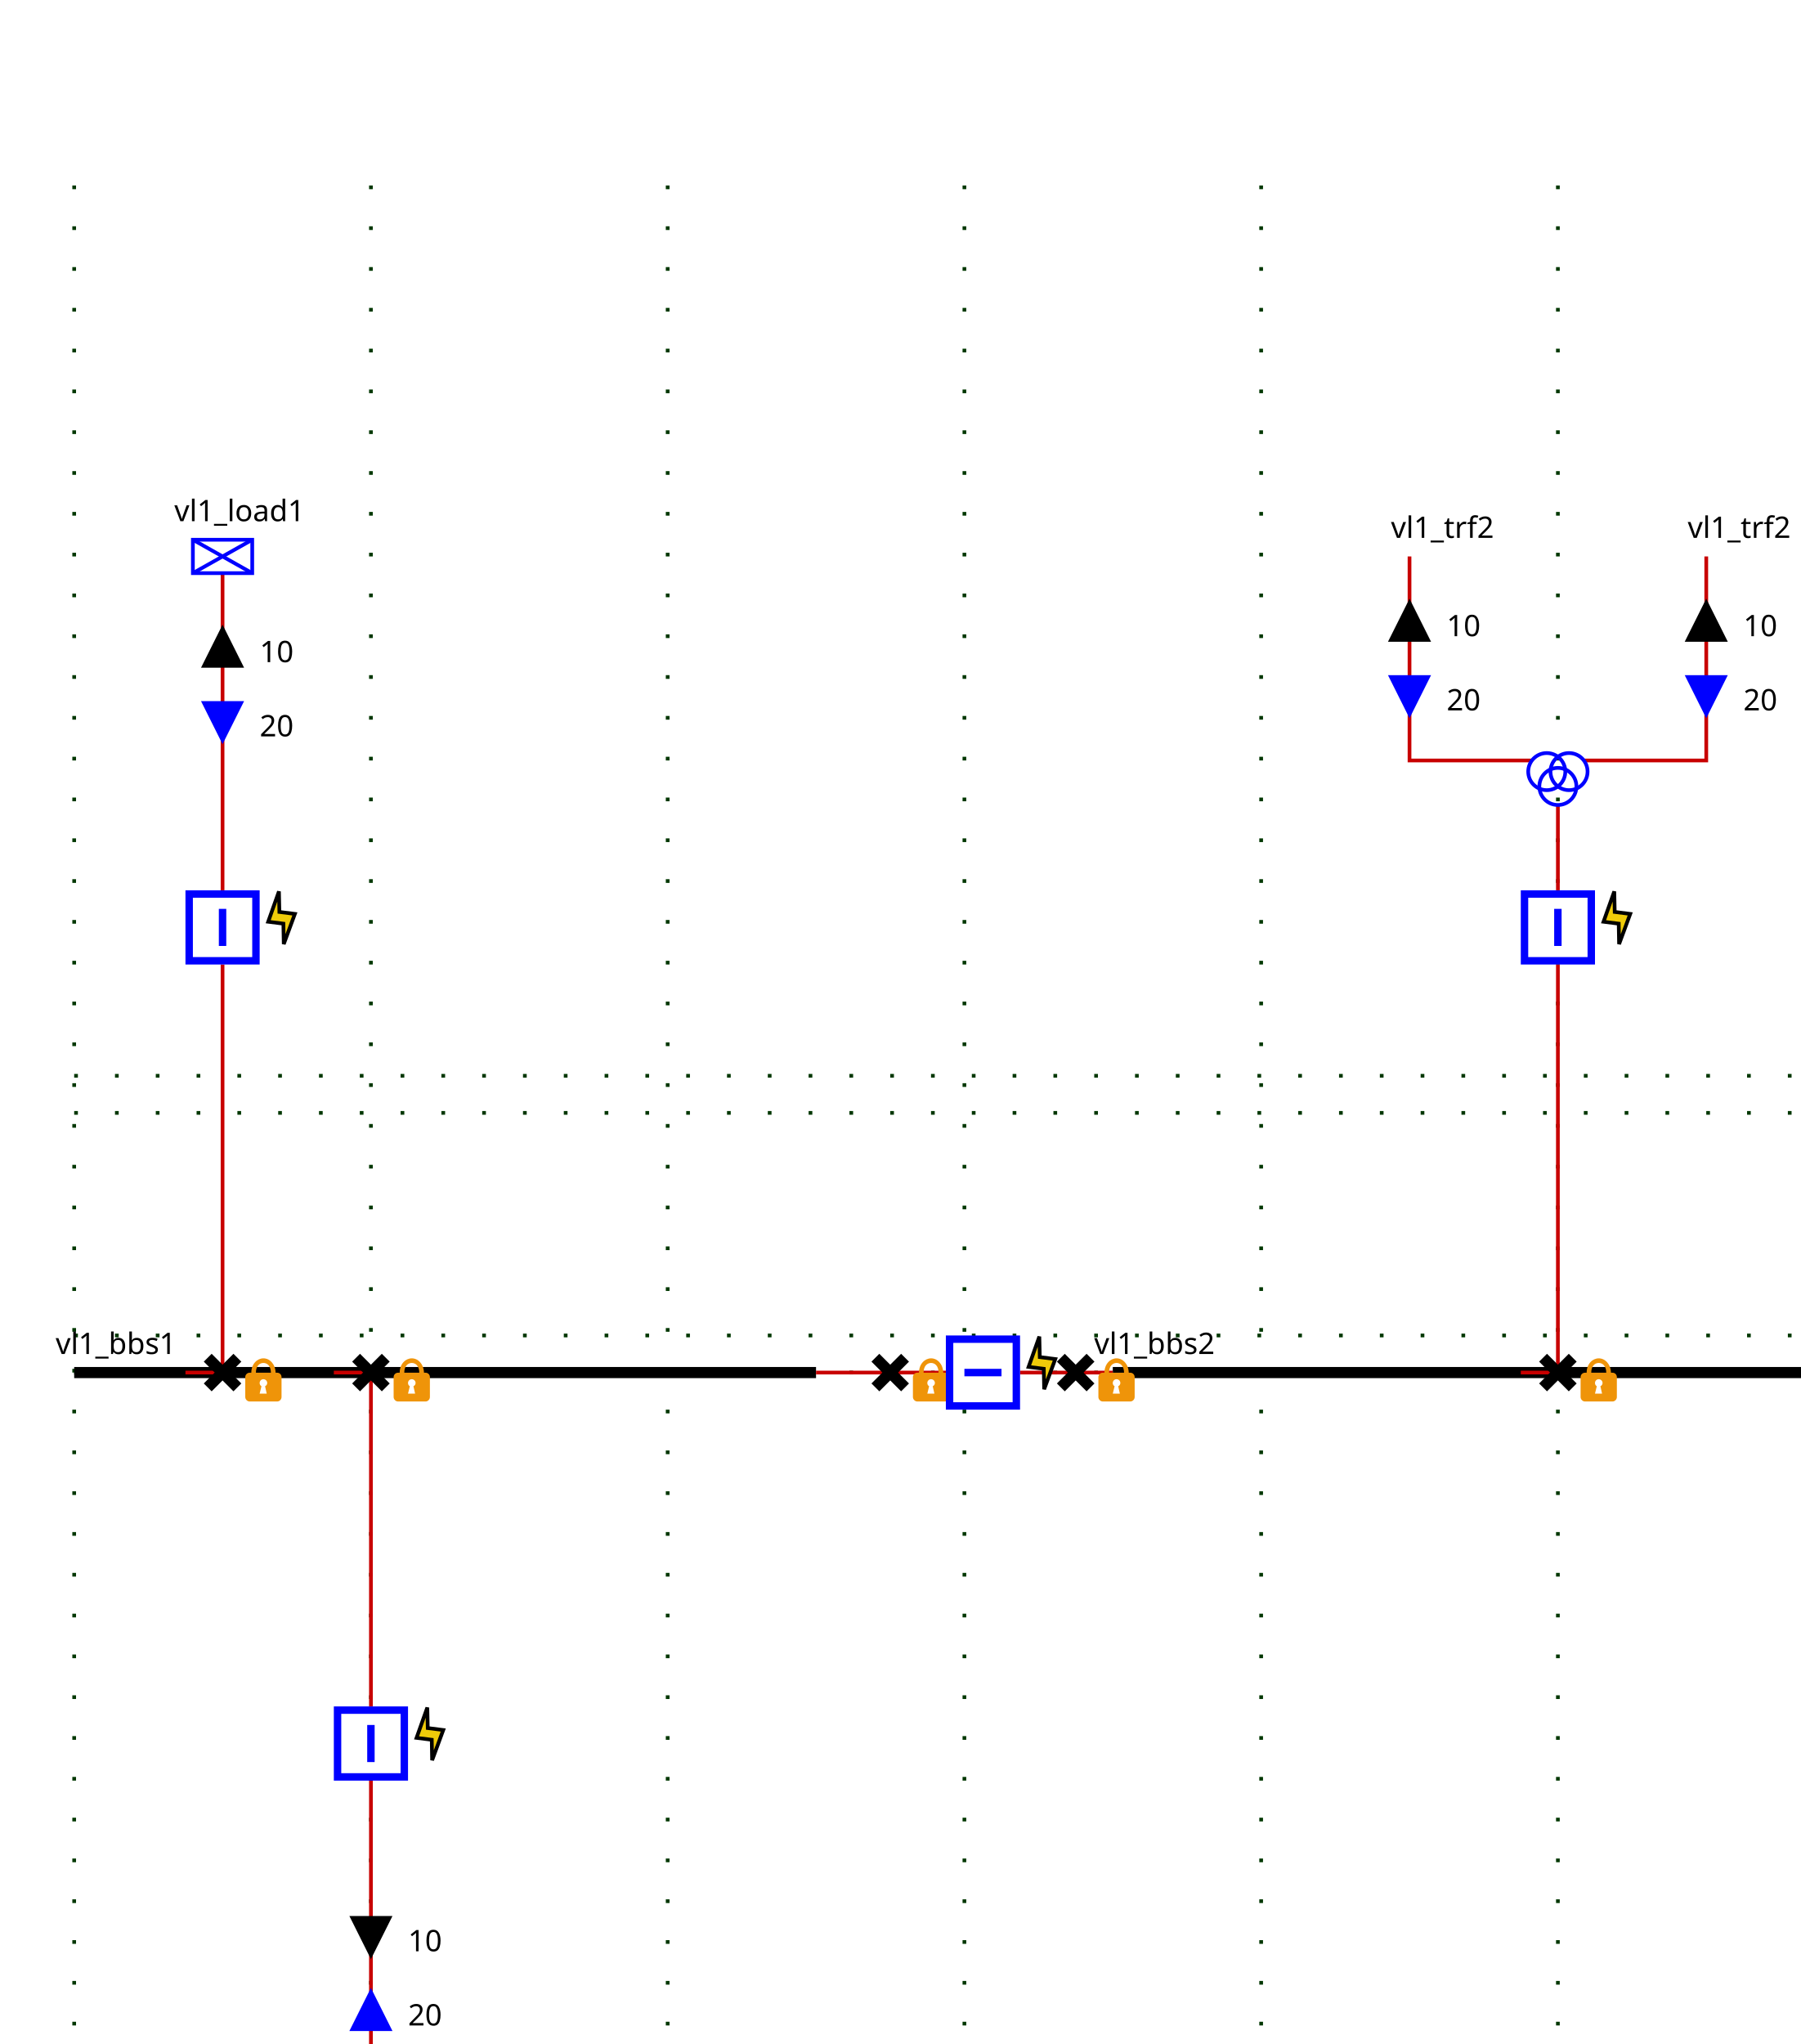
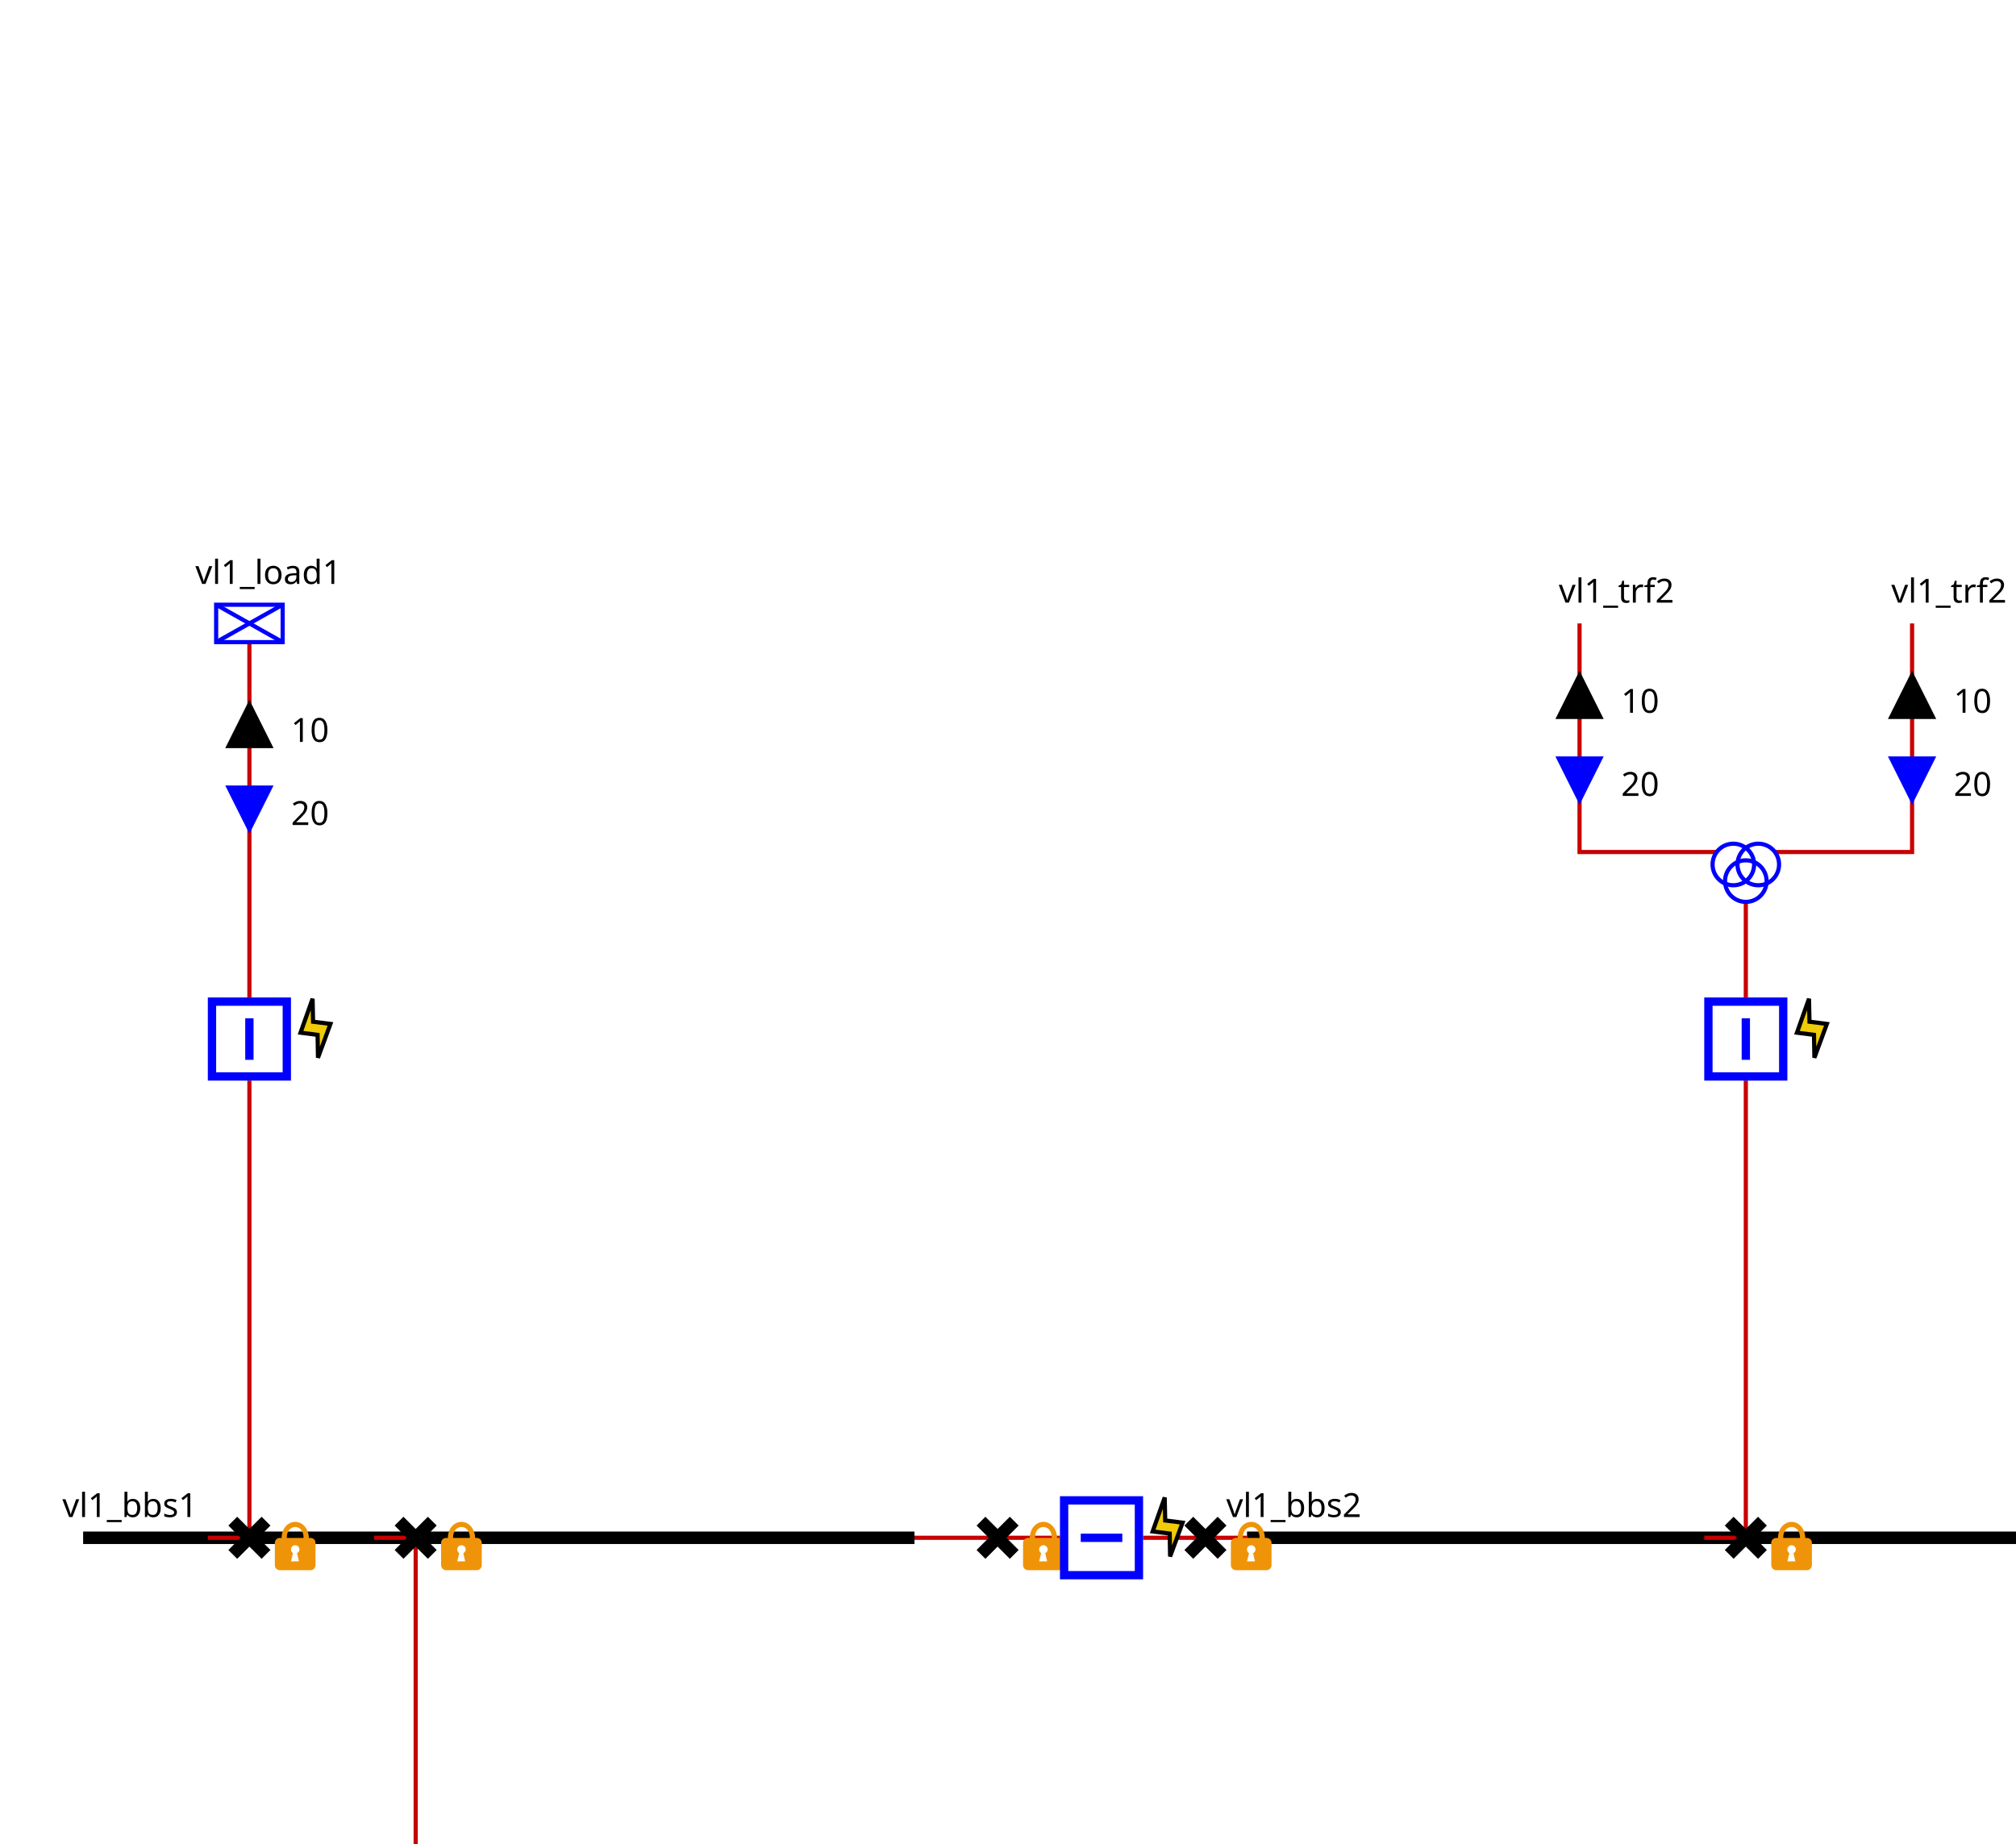
<svg xmlns="http://www.w3.org/2000/svg">
  <style>
.BUSBAR_SECTION {
    stroke: rgb(0,0,0);
    stroke-width: 3;
}

.BREAKER {
    stroke: rgb(0, 0, 255);
    stroke-width: 2;
    fill: rgb(255, 255, 255);
}

.DISCONNECTOR {
    stroke: rgb(0, 0, 0);
    stroke-width: 3
}

.GENERATOR {
    stroke: rgb(0, 0, 255);
    stroke-width: 1;
    fill-opacity: 0;
}

.LOAD {
    stroke: rgb(0, 0, 255);
    stroke-width: 1;
    fill-opacity: 0;
}

.LOAD_BREAK_SWITCH {
    stroke: rgb(0, 0, 255);
    stroke-width: 1;
    fill: rgb(255, 255, 255);
}

.NODE {
    stroke: rgb(0, 0, 0);
    fill: rgb(0, 0, 0);
    fill-opacity: 1;
}

.CAPACITOR {
    stroke: rgb(0, 0, 255);
    stroke-width: 1;
    fill-opacity: 0;
}

.INDUCTOR {
    stroke: rgb(0, 0, 255);
    stroke-width: 1;
    fill-opacity: 0;
}

.STATIC_VAR_COMPENSATOR {
    stroke: rgb(0, 0, 255);
}

.TWO_WINDINGS_TRANSFORMER {
    stroke: rgb(0, 0, 255);
    fill-opacity: 0;
}

.THREE_WINDINGS_TRANSFORMER {
    stroke: rgb(0, 0, 255);
    fill-opacity: 0;
}

.VSC_CONVERTER_STATION {
    stroke: rgb(0, 0, 255);
    font-size: 7.431px;
    line-height: 1.25;
    font-family: sans-serif;
    font-variant-ligatures: normal;
    font-variant-caps: normal;
    font-variant-numeric: normal;
    font-feature-settings: normal;
    text-align: start;
    letter-spacing: 0px;
    word-spacing: 0px;
    writing-mode: lr-tb;
    text-anchor: start;
    stroke-miterlimit: 4;
}

.PHASE_SHIFT_TRANSFORMER {
    stroke: rgb(0, 0, 255);
    stroke-linecap: butt;
    stroke-linejoin: miter;
    stroke-miterlimit: 4;
    stroke-width: 1;
    fill-opacity: 0;
}

- .wire {
+ .sld-wire {
    stroke: rgb(200,0,0);
    stroke-width: 1;
    fill-opacity: 0;
}

.grid {
    stroke: rgb(0,55,0);
    stroke-width: 1;
    stroke-dasharray: 1,10;
}

- .component-label {
+ .sld-component-label {
    fill: black;
    color: black;
    stroke: none;
    fill-opacity: 1;
}

.LINE {
    stroke: rgb(0, 0, 255);
    stroke-width: 1;
    fill-opacity: 0;
}
.FLASH {
    stroke: black;
    stroke-width: 1;
    fill: #efcb09;
    fill-opacity: 1;
}

.LOCK {
    stroke: none;
    fill: #ef9409;
    fill-opacity: 1;
}
</style>
  <defs>
    <g id="ARROW">
-       <g class="arrow-up" id="ARROW-arrow-up">
+       <g class="sld-arrow-up" id="ARROW-sld-arrow-up">
        <polygon points="5,0 10,10 0,10" />
      </g>
-       <g class="arrow-down" id="ARROW-arrow-down">
+       <g class="sld-arrow-down" id="ARROW-sld-arrow-down">
        <polygon points="0,0 10,0 5,10" />
      </g>
    </g>
    <g id="LOAD">
      <rect height="9" width="16" />
      <line x1="0" x2="16" y1="0" y2="9" />
      <line x1="16" x2="0" y1="0" y2="9" />
    </g>
    <g id="DISCONNECTOR">
      <g class="closed" id="DISCONNECTOR-closed">
        <line x1="0" x2="8" y1="0" y2="8" />
        <line x1="8" x2="0" y1="0" y2="8" />
      </g>
      <g class="open" id="DISCONNECTOR-open">
        <line x1="8" x2="0" y1="0" y2="8" />
      </g>
    </g>
    <g id="LOCK">
      <path class="LOCK" d="M 6,0.168 C 4.36,0.178 2.77,1.63 2.75,4.04 H 2.31 c -0.66,0 -1.19,0.53 -1.19,1.19 v 5.37 c 0,0.6 0.53,1.2 1.19,1.2 h 7.4 c 0.69,0 1.19,-0.6 1.19,-1.2 V 5.23 C 10.9,4.57 10.4,4.04 9.71,4.04 H 9.31 C 9.21,1.6 7.66,0.158 6,0.168 Z M 6,1.41 c 0.97,0 2.02,0.7 2.04,2.63 H 3.99 c 0,-1.89 1.05,-2.63 2.04,-2.63 z m 0,4.38 c 0.58,0 1.04,0.46 1.04,1.02 0,0.41 -0.25,0.72 -0.58,0.88 L 6.91,9.68 H 5 L 5.49,7.69 C 5.17,7.5 5,7.18 5,6.81 5,6.25 5.45,5.79 6,5.79 Z" />
    </g>
    <g id="TWO_WINDINGS_TRANSFORMER">
      <circle cx="5" cy="10" id="TWO_WINDINGS_TRANSFORMER-WINDING1" r="5" />
      <circle cx="5" cy="5" id="TWO_WINDINGS_TRANSFORMER-WINDING2" r="5" />
    </g>
    <g id="FLASH">
      <path class="FLASH" d="M 5.5,14.5 8.5,6.36 4.32,5.83 4.2,0.3 1.3,8.47 5.4,8.99 Z" />
    </g>
    <g id="THREE_WINDINGS_TRANSFORMER">
      <circle cx="5" cy="5" id="THREE_WINDINGS_TRANSFORMER-WINDING1" r="5" />
      <circle cx="11" cy="5" id="THREE_WINDINGS_TRANSFORMER-WINDING2" r="5" />
      <circle cx="8" cy="9" id="THREE_WINDINGS_TRANSFORMER-WINDING3" r="5" />
    </g>
    <g id="BREAKER">
      <g class="closed" id="BREAKER-closed">
        <rect height="18" width="18" x="1" y="1" />
        <line x1="10" x2="10" y1="5" y2="15" />
      </g>
      <g class="open" id="BREAKER-open">
        <rect height="18" width="18" x="1" y="1" />
        <line x1="5" x2="15" y1="10" y2="10" />
      </g>
    </g>
  </defs>
  <g>
-     <g class="grid" id="GRID_vl1" transform="translate(20.0,50.0)">
+     <g class="sld-grid" id="GRID_vl1" transform="translate(20.0,50.0)">
      <line x1="0.0" x2="0.0" y1="0.0" y2="560.0" />
      <line x1="80.0" x2="80.0" y1="0.0" y2="560.0" />
      <line x1="160.0" x2="160.0" y1="0.0" y2="560.0" />
      <line x1="240.0" x2="240.0" y1="0.0" y2="560.0" />
      <line x1="320.0" x2="320.0" y1="0.0" y2="560.0" />
      <line x1="400.0" x2="400.0" y1="0.0" y2="560.0" />
      <line x1="480.0" x2="480.0" y1="0.0" y2="560.0" />
      <line x1="0.0" x2="480.0" y1="250.0" y2="250.0" />
      <line x1="0.0" x2="480.0" y1="310.0" y2="310.0" />
      <line x1="0.0" x2="480.0" y1="240.0" y2="240.0" />
      <line x1="0.0" x2="480.0" y1="320.0" y2="320.0" />
    </g>
    <g class="BUSBAR_SECTION idvl1_95_bbs1" id="idvl1_95_bbs1" transform="translate(20.0,370.0)">
      <line x1="0" x2="200.0" y1="0" y2="0" />
-       <text class="component-label" font-family="Verdana" font-size="8" id="vl1_bbs1_NW_LABEL" transform="rotate(0,0,0)" x="-5.0" y="-5.0">vl1_bbs1</text>
+       <text class="sld-component-label" font-family="Verdana" font-size="8" id="vl1_bbs1_NW_LABEL" transform="rotate(0,0,0)" x="-5.0" y="-5.0">vl1_bbs1</text>
    </g>
    <g class="BUSBAR_SECTION idvl1_95_bbs2" id="idvl1_95_bbs2" transform="translate(300.0,370.0)">
      <line x1="0" x2="200.0" y1="0" y2="0" />
-       <text class="component-label" font-family="Verdana" font-size="8" id="vl1_bbs2_NW_LABEL" transform="rotate(0,0,0)" x="-5.0" y="-5.0">vl1_bbs2</text>
-     </g>
-     <g class="wire" id="_95_vl1_95_vl1_95_bbs1_95_vl1_95_d1">
+       <text class="sld-component-label" font-family="Verdana" font-size="8" id="vl1_bbs2_NW_LABEL" transform="rotate(0,0,0)" x="-5.0" y="-5.0">vl1_bbs2</text>
+     </g>
+     <g class="sld-wire" id="_95_vl1_95_vl1_95_bbs1_95_vl1_95_d1">
      <polyline points="220.0,370.0,240.0,370.0" />
    </g>
-     <g class="wire" id="_95_vl1_95_vl1_95_d1_95_vl1_95_b1">
+     <g class="sld-wire" id="_95_vl1_95_vl1_95_d1_95_vl1_95_b1">
      <polyline points="240.0,370.0,255.0,370.0" />
    </g>
-     <g class="wire" id="_95_vl1_95_vl1_95_b1_95_vl1_95_d2">
+     <g class="sld-wire" id="_95_vl1_95_vl1_95_b1_95_vl1_95_d2">
      <polyline points="275.0,370.0,290.0,370.0" />
    </g>
-     <g class="wire" id="_95_vl1_95_vl1_95_d2_95_vl1_95_bbs2">
+     <g class="sld-wire" id="_95_vl1_95_vl1_95_d2_95_vl1_95_bbs2">
      <polyline points="290.0,370.0,300.0,370.0" />
    </g>
-     <g class="wire" id="_95_vl1_95_vl1_95_load1_95_vl1_95_bload1">
+     <g class="sld-wire" id="_95_vl1_95_vl1_95_load1_95_vl1_95_bload1">
      <polyline points="60.0,154.5,60.0,240.0" />
    </g>
    <g class="ARROW1_vl1_95_load1_UP" id="_95_vl1_95_vl1_95_load1_95_vl1_95_bload1_ARROW1" transform="matrix(1.0,0.0,-0.0,1.0,55.0,169.5)">
-       <use fill="black" fill-opacity="1" href="#ARROW-arrow-up" stroke="black" />
-       <text class="component-label" font-family="Verdana" font-size="8" textLength="25" transform="rotate(0,0,0)" x="15.0" xml:space="preserve" y="9.0">10   </text>
+       <use fill="black" fill-opacity="1" href="#ARROW-sld-arrow-up" stroke="black" />
+       <text class="sld-component-label" font-family="Verdana" font-size="8" textLength="25" transform="rotate(0,0,0)" x="15.0" xml:space="preserve" y="9.0">10   </text>
    </g>
    <g class="ARROW2_vl1_95_load1_DOWN" id="_95_vl1_95_vl1_95_load1_95_vl1_95_bload1_ARROW2" transform="matrix(1.0,0.0,-0.0,1.0,55.0,189.5)">
-       <use fill="blue" fill-opacity="1" href="#ARROW-arrow-down" stroke="blue" />
-       <text class="component-label" font-family="Verdana" font-size="8" textLength="25" transform="rotate(0,0,0)" x="15.0" xml:space="preserve" y="9.0">20   </text>
-     </g>
-     <g class="wire" id="_95_vl1_95_vl1_95_bload1_95_vl1_95_dload1">
+       <use fill="blue" fill-opacity="1" href="#ARROW-sld-arrow-down" stroke="blue" />
+       <text class="sld-component-label" font-family="Verdana" font-size="8" textLength="25" transform="rotate(0,0,0)" x="15.0" xml:space="preserve" y="9.0">20   </text>
+     </g>
+     <g class="sld-wire" id="_95_vl1_95_vl1_95_bload1_95_vl1_95_dload1">
      <polyline points="60.0,260.0,60.0,370.0" />
    </g>
-     <g class="wire" id="_95_vl1_95_vl1_95_dload1_95_vl1_95_bbs1">
+     <g class="sld-wire" id="_95_vl1_95_vl1_95_dload1_95_vl1_95_bbs1">
      <polyline points="60.0,370.0,50.0,370.0" />
    </g>
-     <g class="wire" id="_95_vl1_95_vl1_95_trf1_95_vl1_95_btrf1">
+     <g class="sld-wire" id="_95_vl1_95_vl1_95_trf1_95_vl1_95_btrf1">
      <polyline points="100.0,562.0,100.0,480.0" />
    </g>
    <g class="ARROW2_vl1_95_trf1_DOWN" id="_95_vl1_95_vl1_95_trf1_95_vl1_95_btrf1_ARROW2" transform="matrix(1.0,0.0,-0.0,1.0,95.0,537.0)">
-       <use fill="blue" fill-opacity="1" href="#ARROW-arrow-down" stroke="blue" transform="rotate(180.0,5.0,5.0)" />
-       <text class="component-label" font-family="Verdana" font-size="8" textLength="25" transform="rotate(0,0,0)" x="15.0" xml:space="preserve" y="9.0">20   </text>
+       <use fill="blue" fill-opacity="1" href="#ARROW-sld-arrow-down" stroke="blue" transform="rotate(180.0,5.0,5.0)" />
+       <text class="sld-component-label" font-family="Verdana" font-size="8" textLength="25" transform="rotate(0,0,0)" x="15.0" xml:space="preserve" y="9.0">20   </text>
    </g>
    <g class="ARROW1_vl1_95_trf1_UP" id="_95_vl1_95_vl1_95_trf1_95_vl1_95_btrf1_ARROW1" transform="matrix(1.0,0.0,-0.0,1.0,95.0,517.0)">
-       <use fill="black" fill-opacity="1" href="#ARROW-arrow-up" stroke="black" transform="rotate(180.0,5.0,5.0)" />
-       <text class="component-label" font-family="Verdana" font-size="8" textLength="25" transform="rotate(0,0,0)" x="15.0" xml:space="preserve" y="9.0">10   </text>
-     </g>
-     <g class="wire" id="_95_vl1_95_vl1_95_btrf1_95_vl1_95_dtrf1">
+       <use fill="black" fill-opacity="1" href="#ARROW-sld-arrow-up" stroke="black" transform="rotate(180.0,5.0,5.0)" />
+       <text class="sld-component-label" font-family="Verdana" font-size="8" textLength="25" transform="rotate(0,0,0)" x="15.0" xml:space="preserve" y="9.0">10   </text>
+     </g>
+     <g class="sld-wire" id="_95_vl1_95_vl1_95_btrf1_95_vl1_95_dtrf1">
      <polyline points="100.0,460.0,100.0,370.0" />
    </g>
-     <g class="wire" id="_95_vl1_95_vl1_95_dtrf1_95_vl1_95_bbs1">
+     <g class="sld-wire" id="_95_vl1_95_vl1_95_dtrf1_95_vl1_95_bbs1">
      <polyline points="100.0,370.0,90.0,370.0" />
    </g>
-     <g class="wire" id="_95_vl1_95_vl1_95_trf2_95_one_95_FICT_95_vl1_95_vl1_95_trf2">
+     <g class="sld-wire" id="_95_vl1_95_vl1_95_trf2_95_one_95_FICT_95_vl1_95_vl1_95_trf2">
      <polyline points="380.0,150.0,380.0,205.0,413.0,205.0" />
    </g>
    <g class="ARROW1_vl1_95_trf2_95_one_UP" id="_95_vl1_95_vl1_95_trf2_95_one_95_FICT_95_vl1_95_vl1_95_trf2_ARROW1" transform="matrix(1.0,0.0,-0.0,1.0,375.0,162.5)">
-       <use fill="black" fill-opacity="1" href="#ARROW-arrow-up" stroke="black" />
-       <text class="component-label" font-family="Verdana" font-size="8" textLength="25" transform="rotate(0,0,0)" x="15.0" xml:space="preserve" y="9.0">10   </text>
+       <use fill="black" fill-opacity="1" href="#ARROW-sld-arrow-up" stroke="black" />
+       <text class="sld-component-label" font-family="Verdana" font-size="8" textLength="25" transform="rotate(0,0,0)" x="15.0" xml:space="preserve" y="9.0">10   </text>
    </g>
    <g class="ARROW2_vl1_95_trf2_95_one_DOWN" id="_95_vl1_95_vl1_95_trf2_95_one_95_FICT_95_vl1_95_vl1_95_trf2_ARROW2" transform="matrix(1.0,0.0,-0.0,1.0,375.0,182.5)">
-       <use fill="blue" fill-opacity="1" href="#ARROW-arrow-down" stroke="blue" />
-       <text class="component-label" font-family="Verdana" font-size="8" textLength="25" transform="rotate(0,0,0)" x="15.0" xml:space="preserve" y="9.0">20   </text>
-     </g>
-     <g class="wire" id="_95_vl1_95_vl1_95_trf2_95_two_95_FICT_95_vl1_95_vl1_95_trf2">
+       <use fill="blue" fill-opacity="1" href="#ARROW-sld-arrow-down" stroke="blue" />
+       <text class="sld-component-label" font-family="Verdana" font-size="8" textLength="25" transform="rotate(0,0,0)" x="15.0" xml:space="preserve" y="9.0">20   </text>
+     </g>
+     <g class="sld-wire" id="_95_vl1_95_vl1_95_trf2_95_two_95_FICT_95_vl1_95_vl1_95_trf2">
      <polyline points="460.0,150.0,460.0,205.0,427.0,205.0" />
    </g>
    <g class="ARROW1_vl1_95_trf2_95_two_UP" id="_95_vl1_95_vl1_95_trf2_95_two_95_FICT_95_vl1_95_vl1_95_trf2_ARROW1" transform="matrix(1.0,0.0,-0.0,1.0,455.0,162.5)">
-       <use fill="black" fill-opacity="1" href="#ARROW-arrow-up" stroke="black" />
-       <text class="component-label" font-family="Verdana" font-size="8" textLength="25" transform="rotate(0,0,0)" x="15.0" xml:space="preserve" y="9.0">10   </text>
+       <use fill="black" fill-opacity="1" href="#ARROW-sld-arrow-up" stroke="black" />
+       <text class="sld-component-label" font-family="Verdana" font-size="8" textLength="25" transform="rotate(0,0,0)" x="15.0" xml:space="preserve" y="9.0">10   </text>
    </g>
    <g class="ARROW2_vl1_95_trf2_95_two_DOWN" id="_95_vl1_95_vl1_95_trf2_95_two_95_FICT_95_vl1_95_vl1_95_trf2_ARROW2" transform="matrix(1.0,0.0,-0.0,1.0,455.0,182.5)">
-       <use fill="blue" fill-opacity="1" href="#ARROW-arrow-down" stroke="blue" />
-       <text class="component-label" font-family="Verdana" font-size="8" textLength="25" transform="rotate(0,0,0)" x="15.0" xml:space="preserve" y="9.0">20   </text>
-     </g>
-     <g class="wire" id="_95_vl1_95_FICT_95_vl1_95_vl1_95_trf2_95_vl1_95_btrf2">
+       <use fill="blue" fill-opacity="1" href="#ARROW-sld-arrow-down" stroke="blue" />
+       <text class="sld-component-label" font-family="Verdana" font-size="8" textLength="25" transform="rotate(0,0,0)" x="15.0" xml:space="preserve" y="9.0">20   </text>
+     </g>
+     <g class="sld-wire" id="_95_vl1_95_FICT_95_vl1_95_vl1_95_trf2_95_vl1_95_btrf2">
      <polyline points="420.0,217.0,420.0,240.0" />
    </g>
-     <g class="wire" id="_95_vl1_95_vl1_95_btrf2_95_vl1_95_dtrf2">
+     <g class="sld-wire" id="_95_vl1_95_vl1_95_btrf2_95_vl1_95_dtrf2">
      <polyline points="420.0,260.0,420.0,370.0" />
    </g>
-     <g class="wire" id="_95_vl1_95_vl1_95_dtrf2_95_vl1_95_bbs2">
+     <g class="sld-wire" id="_95_vl1_95_vl1_95_dtrf2_95_vl1_95_bbs2">
      <polyline points="420.0,370.0,410.0,370.0" />
    </g>
    <g class="DISCONNECTOR idvl1_95_d1" id="idvl1_95_d1" transform="translate(236.0,366.0)">
      <use href="#DISCONNECTOR-closed" />
      <use href="#LOCK" transform="translate(9.0,0.0)" />
    </g>
    <g class="BREAKER idvl1_95_b1" id="idvl1_95_b1" transform="matrix(0.0,1.0,-1.0,0.0,275.0,360.0)">
      <use href="#BREAKER-closed" />
      <use href="#FLASH" transform="matrix(0.0,-1.0,1.0,0.0,0.0,-1.0)" />
    </g>
    <g class="DISCONNECTOR idvl1_95_d2" id="idvl1_95_d2" transform="translate(286.0,366.0)">
      <use href="#DISCONNECTOR-closed" />
      <use href="#LOCK" transform="translate(9.0,0.0)" />
    </g>
    <g class="LOAD idvl1_95_load1" id="idvl1_95_load1" transform="translate(52.0,145.5)">
      <use href="#LOAD" />
-       <text class="component-label" font-family="Verdana" font-size="8" id="vl1_load1__LABEL" transform="rotate(0,0,0)" x="-5.0" y="-5.0">vl1_load1</text>
+       <text class="sld-component-label" font-family="Verdana" font-size="8" id="vl1_load1__LABEL" transform="rotate(0,0,0)" x="-5.0" y="-5.0">vl1_load1</text>
    </g>
    <g class="BREAKER idvl1_95_bload1" id="idvl1_95_bload1" transform="translate(50.0,240.0)">
      <use href="#BREAKER-closed" />
      <use href="#FLASH" transform="translate(21.0,0.0)" />
    </g>
    <g class="DISCONNECTOR idvl1_95_dload1" id="idvl1_95_dload1" transform="translate(56.0,366.0)">
      <use href="#DISCONNECTOR-closed" />
      <use href="#LOCK" transform="translate(9.0,0.0)" />
    </g>
    <g class="TWO_WINDINGS_TRANSFORMER idvl1_95_trf1" id="idvl1_95_trf1" transform="translate(95.0,562.5)">
      <use href="#TWO_WINDINGS_TRANSFORMER-WINDING1" />
      <use href="#TWO_WINDINGS_TRANSFORMER-WINDING2" />
-       <text class="component-label" font-family="Verdana" font-size="8" id="vl1_trf1__LABEL" transform="rotate(0,0,0)" x="-5.0" y="-5.0">vl1_trf1</text>
+       <text class="sld-component-label" font-family="Verdana" font-size="8" id="vl1_trf1__LABEL" transform="rotate(0,0,0)" x="-5.0" y="-5.0">vl1_trf1</text>
    </g>
    <g class="BREAKER idvl1_95_btrf1" id="idvl1_95_btrf1" transform="translate(90.0,460.0)">
      <use href="#BREAKER-closed" />
      <use href="#FLASH" transform="translate(21.0,0.0)" />
    </g>
    <g class="DISCONNECTOR idvl1_95_dtrf1" id="idvl1_95_dtrf1" transform="translate(96.0,366.0)">
      <use href="#DISCONNECTOR-closed" />
      <use href="#LOCK" transform="translate(9.0,0.0)" />
    </g>
    <g class="LINE idvl1_95_trf2_95_one" id="idvl1_95_trf2_95_one" transform="translate(380.0,150.0)">
-       <text class="component-label" font-family="Verdana" font-size="8" id="vl1_trf2_one__LABEL" transform="rotate(0,0,0)" x="-5.0" y="-5.0">vl1_trf2</text>
+       <text class="sld-component-label" font-family="Verdana" font-size="8" id="vl1_trf2_one__LABEL" transform="rotate(0,0,0)" x="-5.0" y="-5.0">vl1_trf2</text>
    </g>
    <g class="LINE idvl1_95_trf2_95_two" id="idvl1_95_trf2_95_two" transform="translate(460.0,150.0)">
-       <text class="component-label" font-family="Verdana" font-size="8" id="vl1_trf2_two__LABEL" transform="rotate(0,0,0)" x="-5.0" y="-5.0">vl1_trf2</text>
+       <text class="sld-component-label" font-family="Verdana" font-size="8" id="vl1_trf2_two__LABEL" transform="rotate(0,0,0)" x="-5.0" y="-5.0">vl1_trf2</text>
    </g>
    <g class="THREE_WINDINGS_TRANSFORMER idFICT_95_vl1_95_vl1_95_trf2" id="idFICT_95_vl1_95_vl1_95_trf2" transform="translate(412.0,203.0)">
      <use href="#THREE_WINDINGS_TRANSFORMER-WINDING1" />
      <use href="#THREE_WINDINGS_TRANSFORMER-WINDING2" />
      <use href="#THREE_WINDINGS_TRANSFORMER-WINDING3" />
    </g>
    <g class="BREAKER idvl1_95_btrf2" id="idvl1_95_btrf2" transform="translate(410.0,240.0)">
      <use href="#BREAKER-closed" />
      <use href="#FLASH" transform="translate(21.0,0.0)" />
    </g>
    <g class="DISCONNECTOR idvl1_95_dtrf2" id="idvl1_95_dtrf2" transform="translate(416.0,366.0)">
      <use href="#DISCONNECTOR-closed" />
      <use href="#LOCK" transform="translate(9.0,0.0)" />
    </g>
  </g>
</svg>
